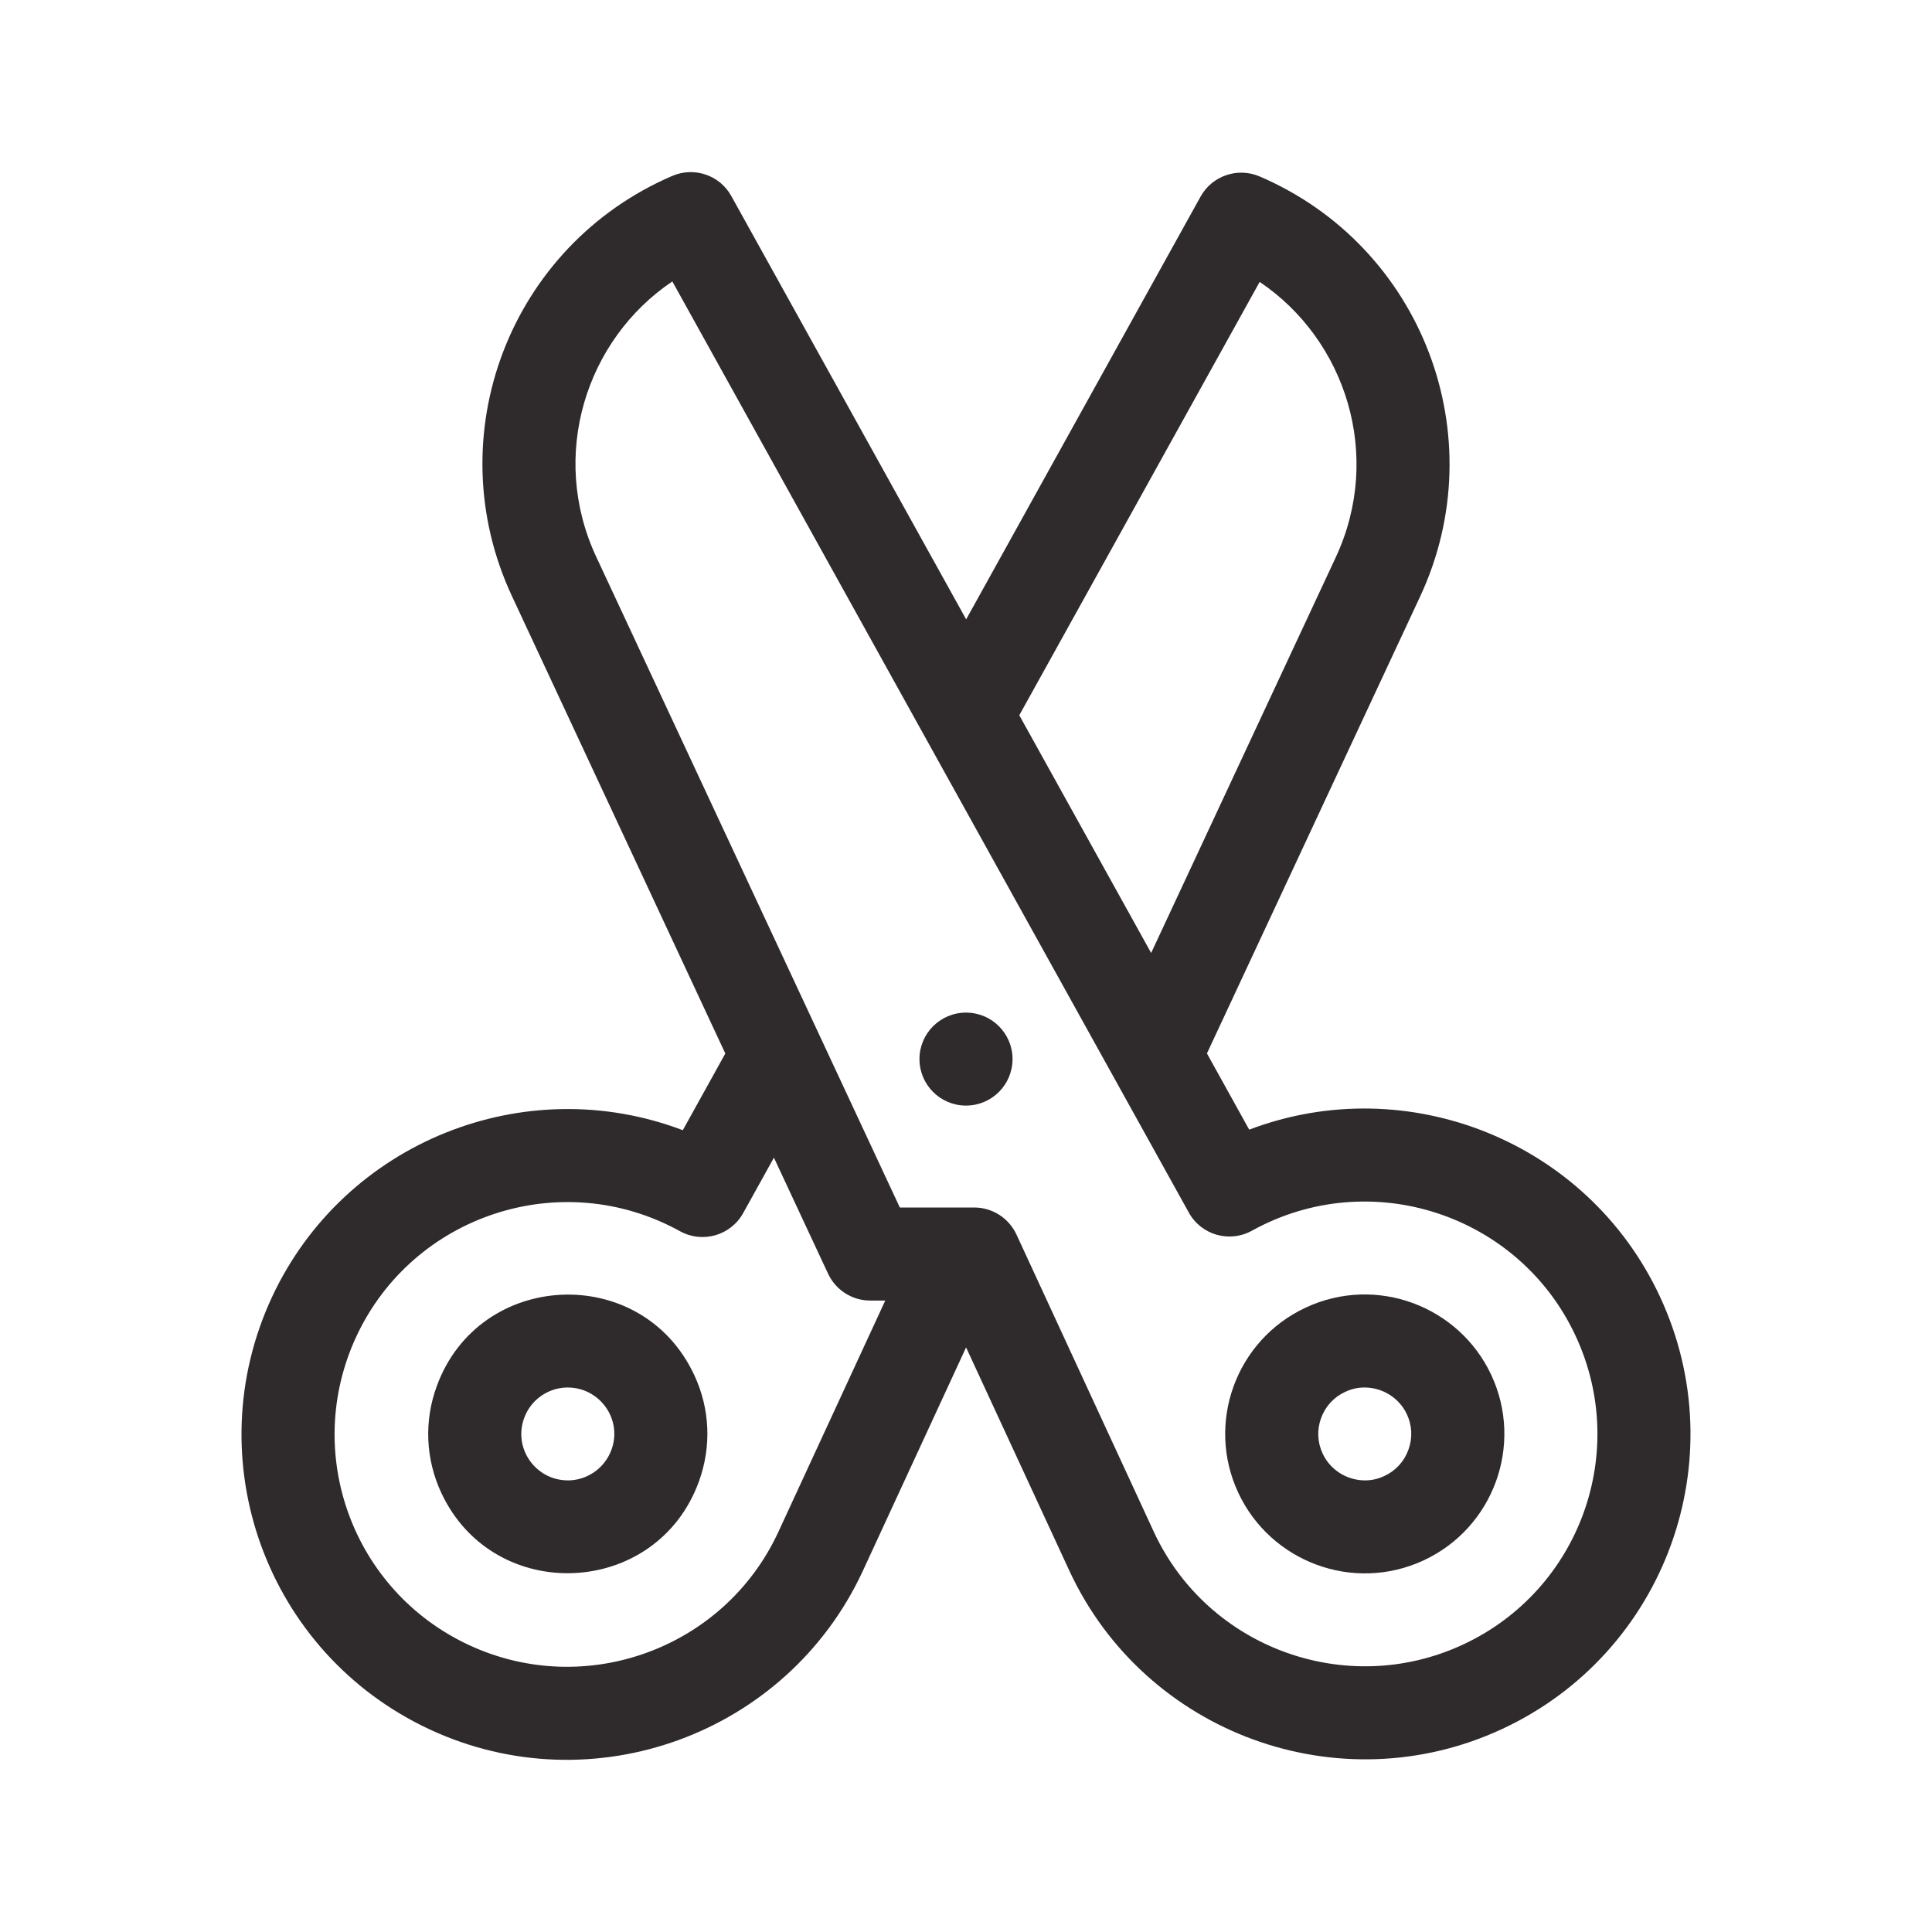
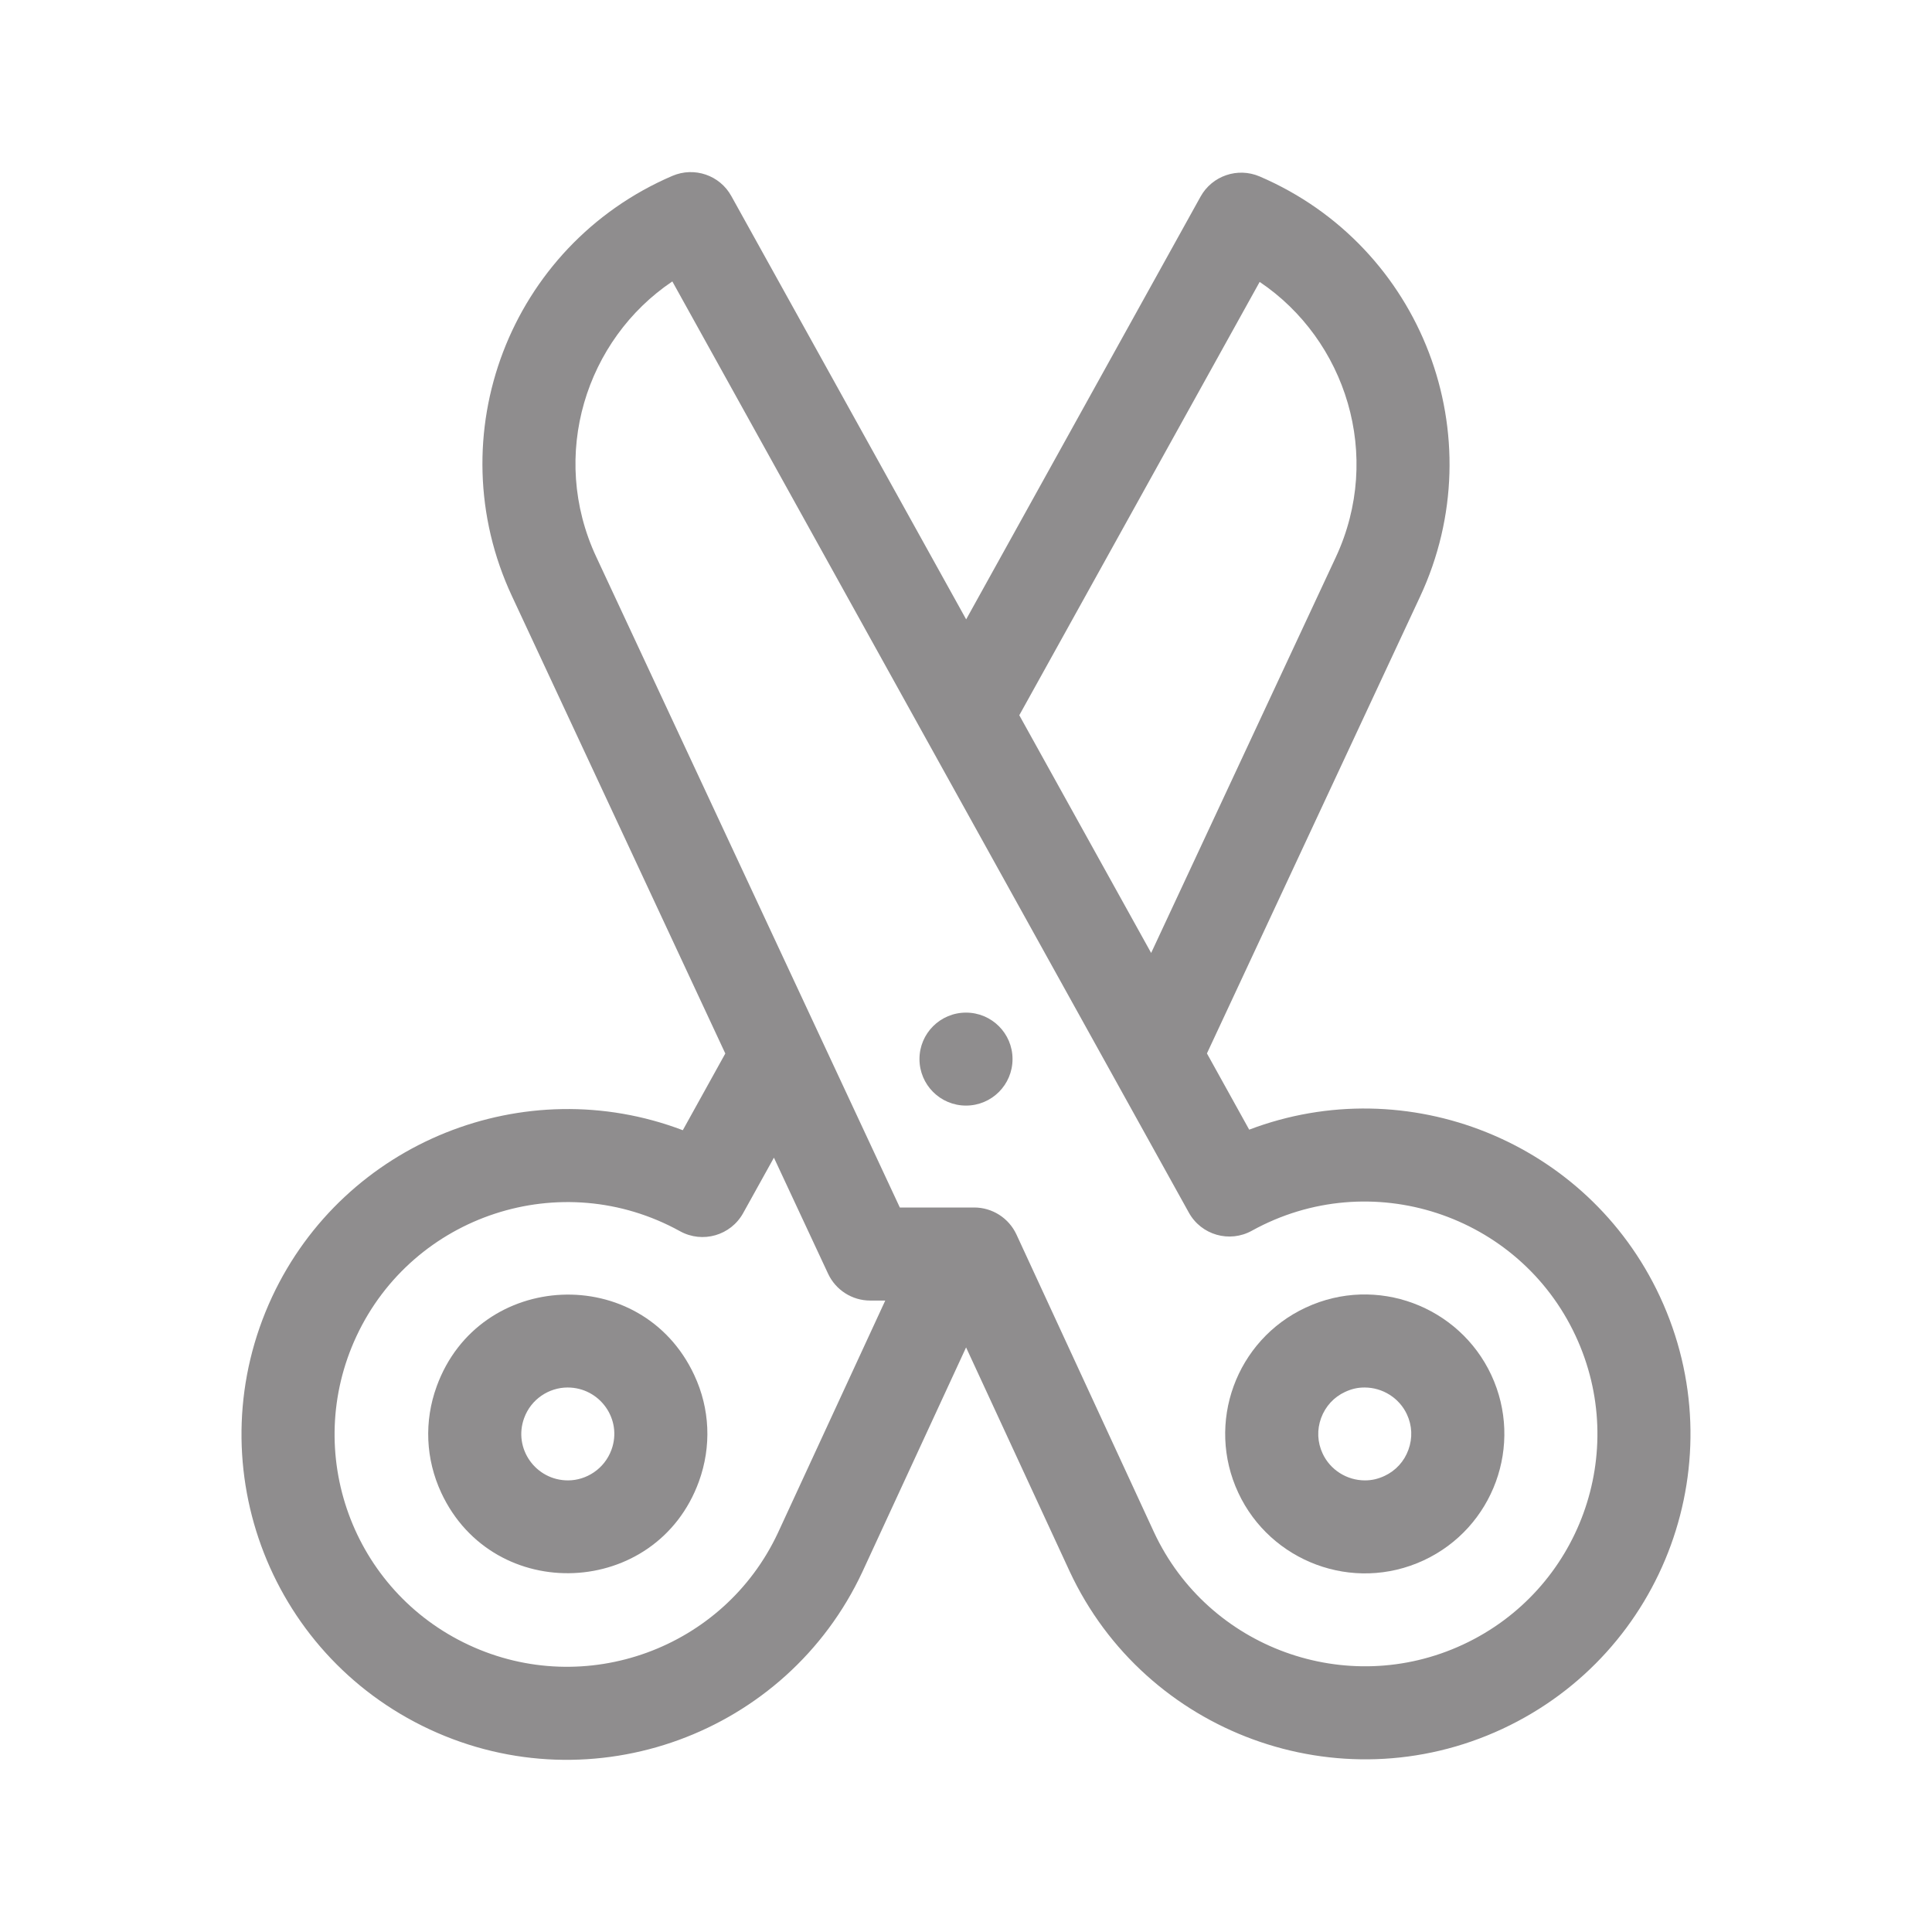
- <svg xmlns="http://www.w3.org/2000/svg" width="24" height="24" viewBox="0 0 24 24" fill="none">
-   <path d="M5.425 17.221C5.266 17.656 5.287 18.126 5.482 18.545C6.134 19.941 8.155 19.853 8.682 18.404C8.84 17.969 8.82 17.499 8.624 17.081C7.971 15.681 5.951 15.775 5.425 17.221ZM7.596 18.009C7.508 18.25 7.281 18.39 7.056 18.39C6.655 18.39 6.373 17.994 6.511 17.616C6.597 17.379 6.821 17.236 7.051 17.236C7.451 17.236 7.734 17.631 7.596 18.009Z" fill="#2F2A2C" />
-   <path d="M20.619 16.104C19.719 14.175 17.479 13.288 15.518 14.033L14.993 13.086L17.64 7.413C18.57 5.421 17.669 3.059 15.648 2.192C15.375 2.075 15.058 2.183 14.914 2.442L12.002 7.694L9.085 2.436C8.942 2.176 8.625 2.068 8.352 2.185C6.332 3.052 5.429 5.413 6.36 7.406L9.01 13.087L8.482 14.04C6.521 13.294 4.281 14.181 3.38 16.11C2.436 18.136 3.311 20.539 5.337 21.483C7.363 22.427 9.772 21.542 10.713 19.526L12.001 16.738L13.288 19.521C14.226 21.532 16.633 22.422 18.663 21.477C20.688 20.533 21.565 18.13 20.619 16.104ZM15.648 3.502C16.718 4.222 17.183 5.66 16.593 6.924L14.3 11.838L12.662 8.885L15.648 3.502ZM9.665 19.039C8.992 20.482 7.269 21.108 5.825 20.435C4.379 19.762 3.753 18.046 4.428 16.599C5.131 15.093 6.974 14.48 8.448 15.295C8.727 15.449 9.078 15.348 9.232 15.069L9.614 14.381L10.287 15.823C10.382 16.026 10.586 16.156 10.81 16.156H10.997L9.665 19.039ZM18.175 20.429C16.731 21.102 15.008 20.475 14.336 19.035L12.627 15.336C12.532 15.131 12.327 15 12.102 15H11.178L7.407 6.918C6.817 5.655 7.281 4.216 8.352 3.496L14.768 15.063C14.922 15.342 15.273 15.443 15.552 15.288C17.025 14.474 18.869 15.085 19.572 16.593C20.247 18.039 19.622 19.755 18.175 20.429Z" fill="#2F2A2C" />
-   <path d="M16.221 16.243C15.354 16.646 14.977 17.677 15.383 18.545C15.781 19.397 16.806 19.792 17.686 19.383C18.553 18.979 18.93 17.948 18.525 17.08C18.127 16.228 17.101 15.833 16.221 16.243ZM17.496 18.009C17.444 18.154 17.338 18.27 17.198 18.335C17.118 18.372 17.041 18.39 16.956 18.39C16.731 18.39 16.524 18.259 16.43 18.056C16.365 17.917 16.358 17.761 16.411 17.616C16.464 17.471 16.57 17.355 16.709 17.291C16.791 17.253 16.865 17.236 16.951 17.236C17.176 17.236 17.383 17.367 17.477 17.569C17.542 17.708 17.549 17.864 17.496 18.009Z" fill="#2F2A2C" />
-   <path d="M12 13.734C12.319 13.734 12.578 13.476 12.578 13.156C12.578 12.837 12.319 12.579 12 12.579C11.681 12.579 11.422 12.837 11.422 13.156C11.422 13.476 11.681 13.734 12 13.734Z" fill="#2F2A2C" />
+ <svg xmlns="http://www.w3.org/2000/svg" width="24" height="24" viewBox="0 0 24 24" fill="#8F8D8E">
+   <path fill="inherit" d="M5.425 17.221C5.266 17.656 5.287 18.126 5.482 18.545C6.134 19.941 8.155 19.853 8.682 18.404C8.84 17.969 8.82 17.499 8.624 17.081C7.971 15.681 5.951 15.775 5.425 17.221ZM7.596 18.009C7.508 18.25 7.281 18.39 7.056 18.39C6.655 18.39 6.373 17.994 6.511 17.616C6.597 17.379 6.821 17.236 7.051 17.236C7.451 17.236 7.734 17.631 7.596 18.009Z" />
+   <path fill="inherit" d="M20.619 16.104C19.719 14.175 17.479 13.288 15.518 14.033L14.993 13.086L17.64 7.413C18.57 5.421 17.669 3.059 15.648 2.192C15.375 2.075 15.058 2.183 14.914 2.442L12.002 7.694L9.085 2.436C8.942 2.176 8.625 2.068 8.352 2.185C6.332 3.052 5.429 5.413 6.36 7.406L9.01 13.087L8.482 14.04C6.521 13.294 4.281 14.181 3.38 16.11C2.436 18.136 3.311 20.539 5.337 21.483C7.363 22.427 9.772 21.542 10.713 19.526L12.001 16.738L13.288 19.521C14.226 21.532 16.633 22.422 18.663 21.477C20.688 20.533 21.565 18.13 20.619 16.104ZM15.648 3.502C16.718 4.222 17.183 5.66 16.593 6.924L14.3 11.838L12.662 8.885L15.648 3.502ZM9.665 19.039C8.992 20.482 7.269 21.108 5.825 20.435C4.379 19.762 3.753 18.046 4.428 16.599C5.131 15.093 6.974 14.48 8.448 15.295C8.727 15.449 9.078 15.348 9.232 15.069L9.614 14.381L10.287 15.823C10.382 16.026 10.586 16.156 10.81 16.156H10.997L9.665 19.039ZM18.175 20.429C16.731 21.102 15.008 20.475 14.336 19.035L12.627 15.336C12.532 15.131 12.327 15 12.102 15H11.178L7.407 6.918C6.817 5.655 7.281 4.216 8.352 3.496L14.768 15.063C14.922 15.342 15.273 15.443 15.552 15.288C17.025 14.474 18.869 15.085 19.572 16.593C20.247 18.039 19.622 19.755 18.175 20.429Z" />
+   <path fill="inherit" d="M16.221 16.243C15.354 16.646 14.977 17.677 15.383 18.545C15.781 19.397 16.806 19.792 17.686 19.383C18.553 18.979 18.93 17.948 18.525 17.08C18.127 16.228 17.101 15.833 16.221 16.243ZM17.496 18.009C17.444 18.154 17.338 18.27 17.198 18.335C17.118 18.372 17.041 18.39 16.956 18.39C16.731 18.39 16.524 18.259 16.43 18.056C16.365 17.917 16.358 17.761 16.411 17.616C16.464 17.471 16.57 17.355 16.709 17.291C16.791 17.253 16.865 17.236 16.951 17.236C17.176 17.236 17.383 17.367 17.477 17.569C17.542 17.708 17.549 17.864 17.496 18.009Z" />
+   <path fill="inherit" d="M12 13.734C12.319 13.734 12.578 13.476 12.578 13.156C12.578 12.837 12.319 12.579 12 12.579C11.681 12.579 11.422 12.837 11.422 13.156C11.422 13.476 11.681 13.734 12 13.734Z" />
</svg>
